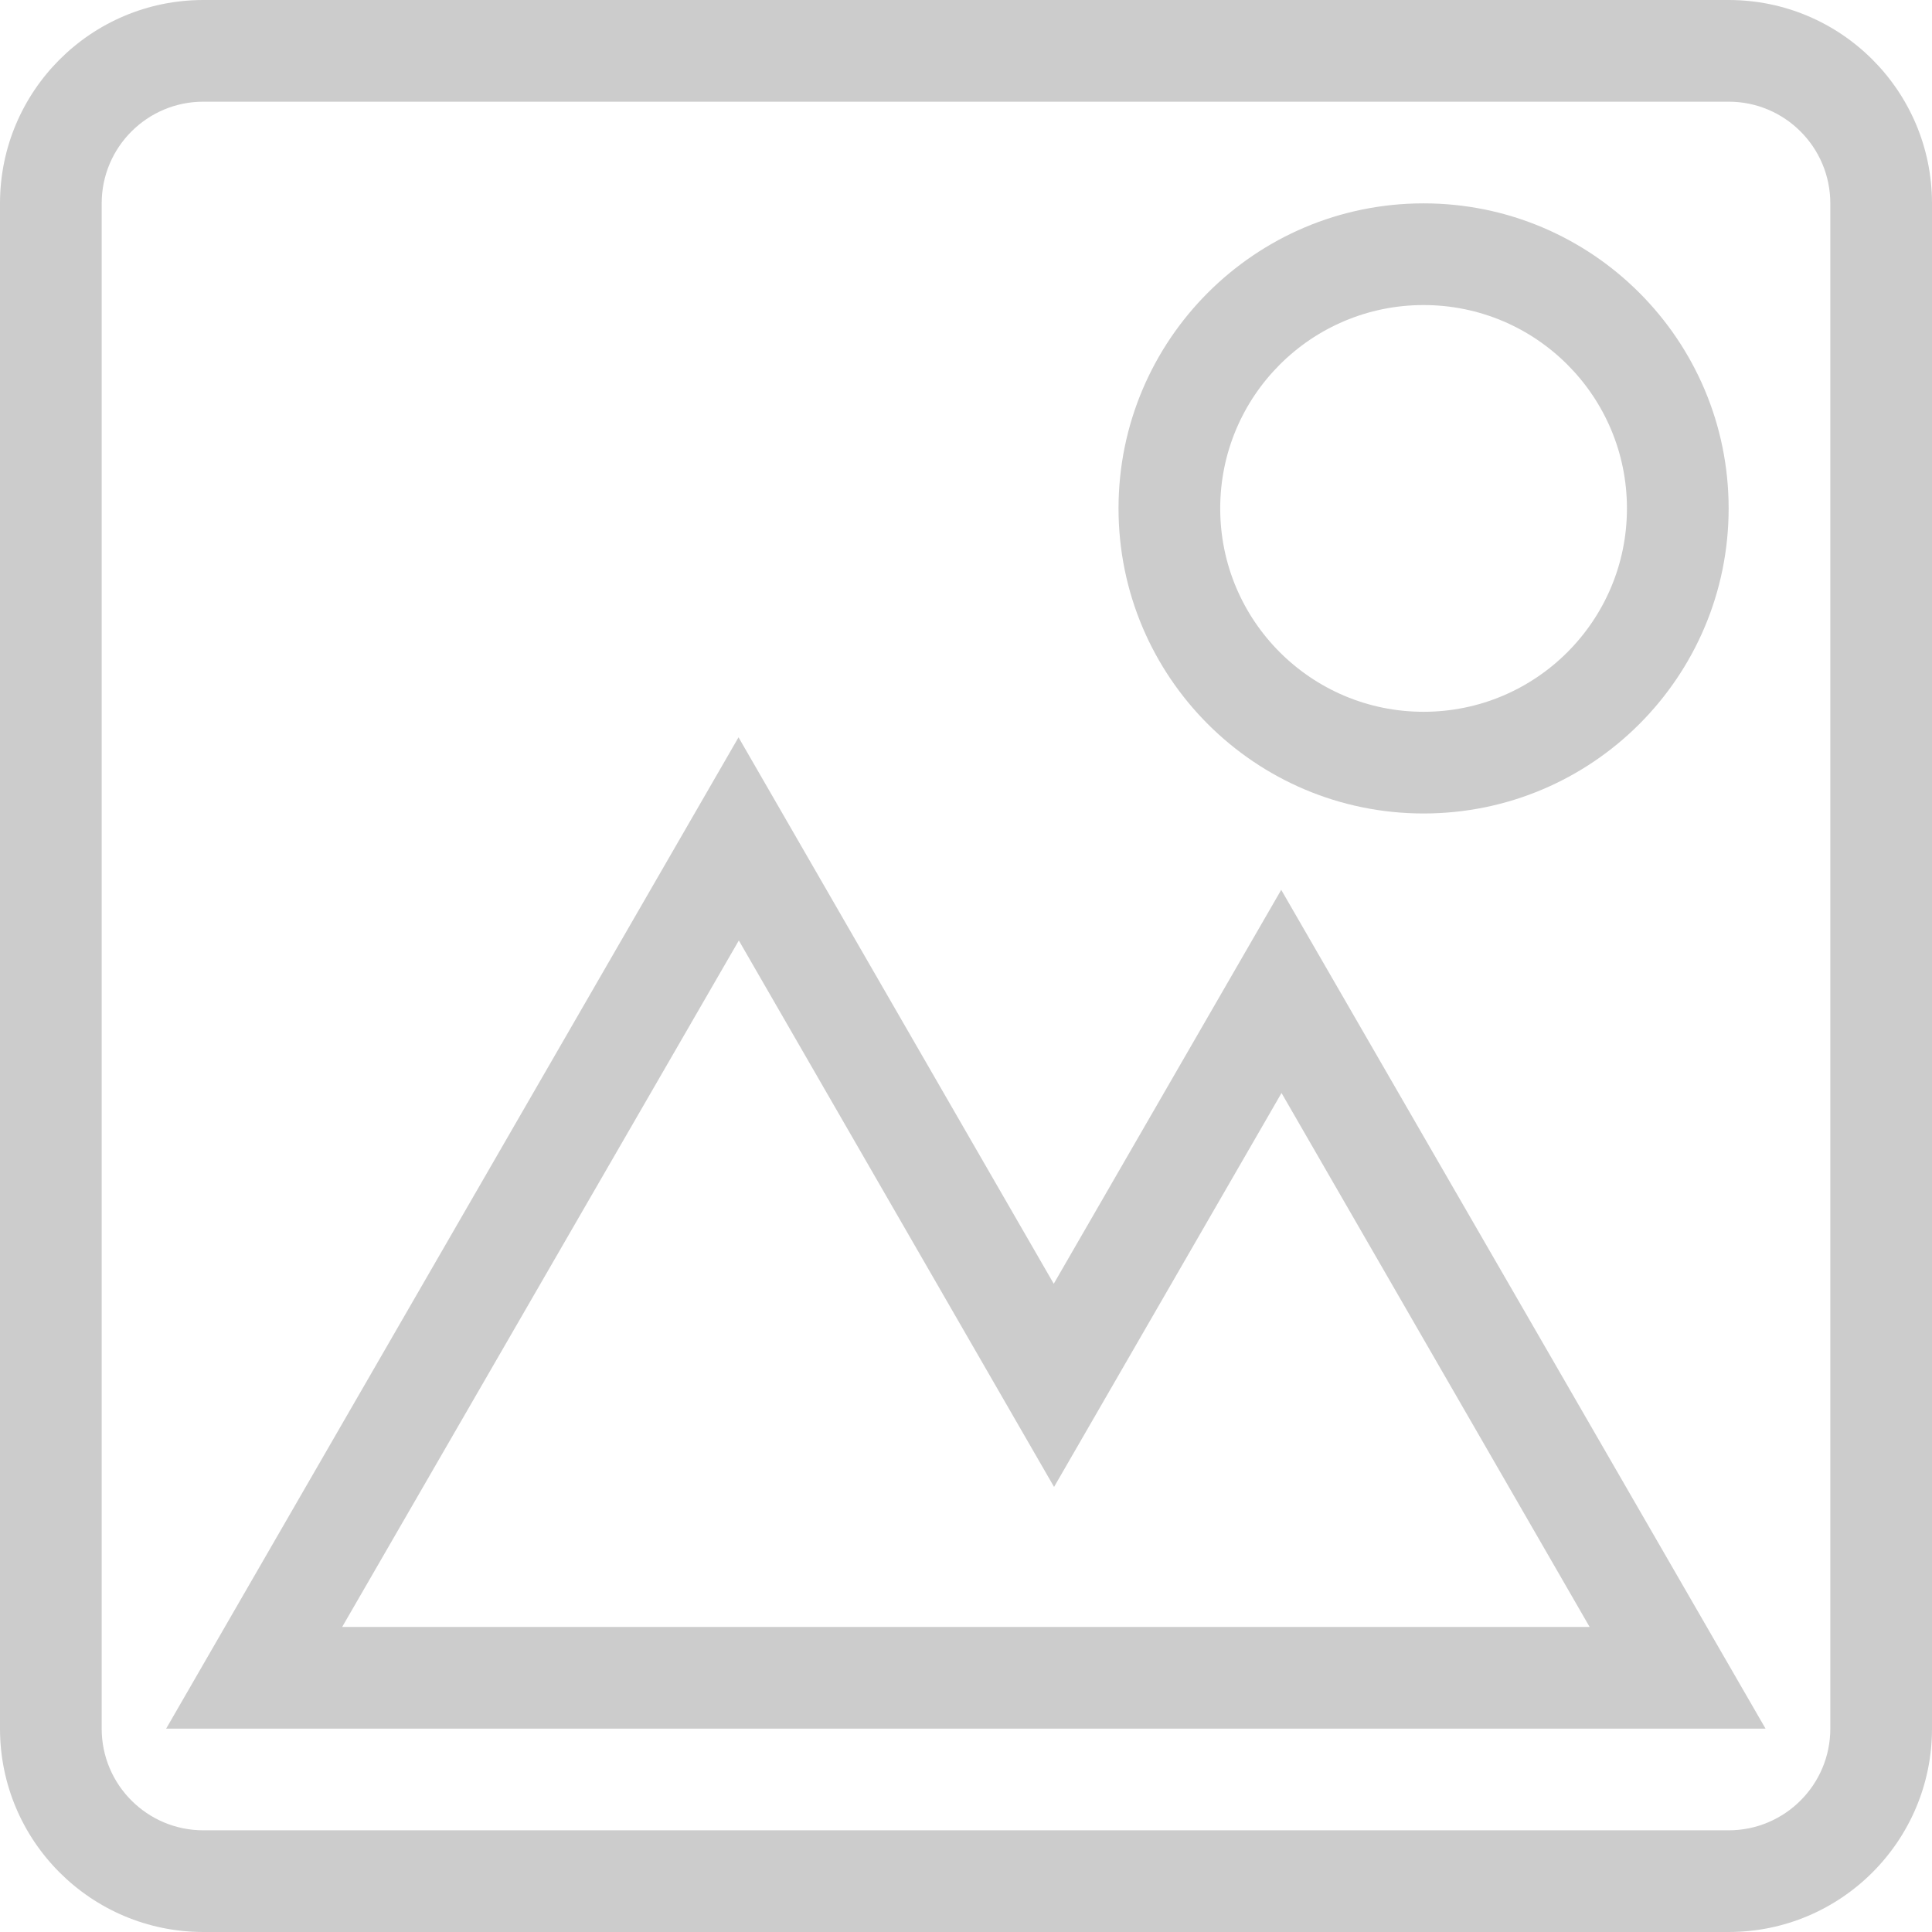
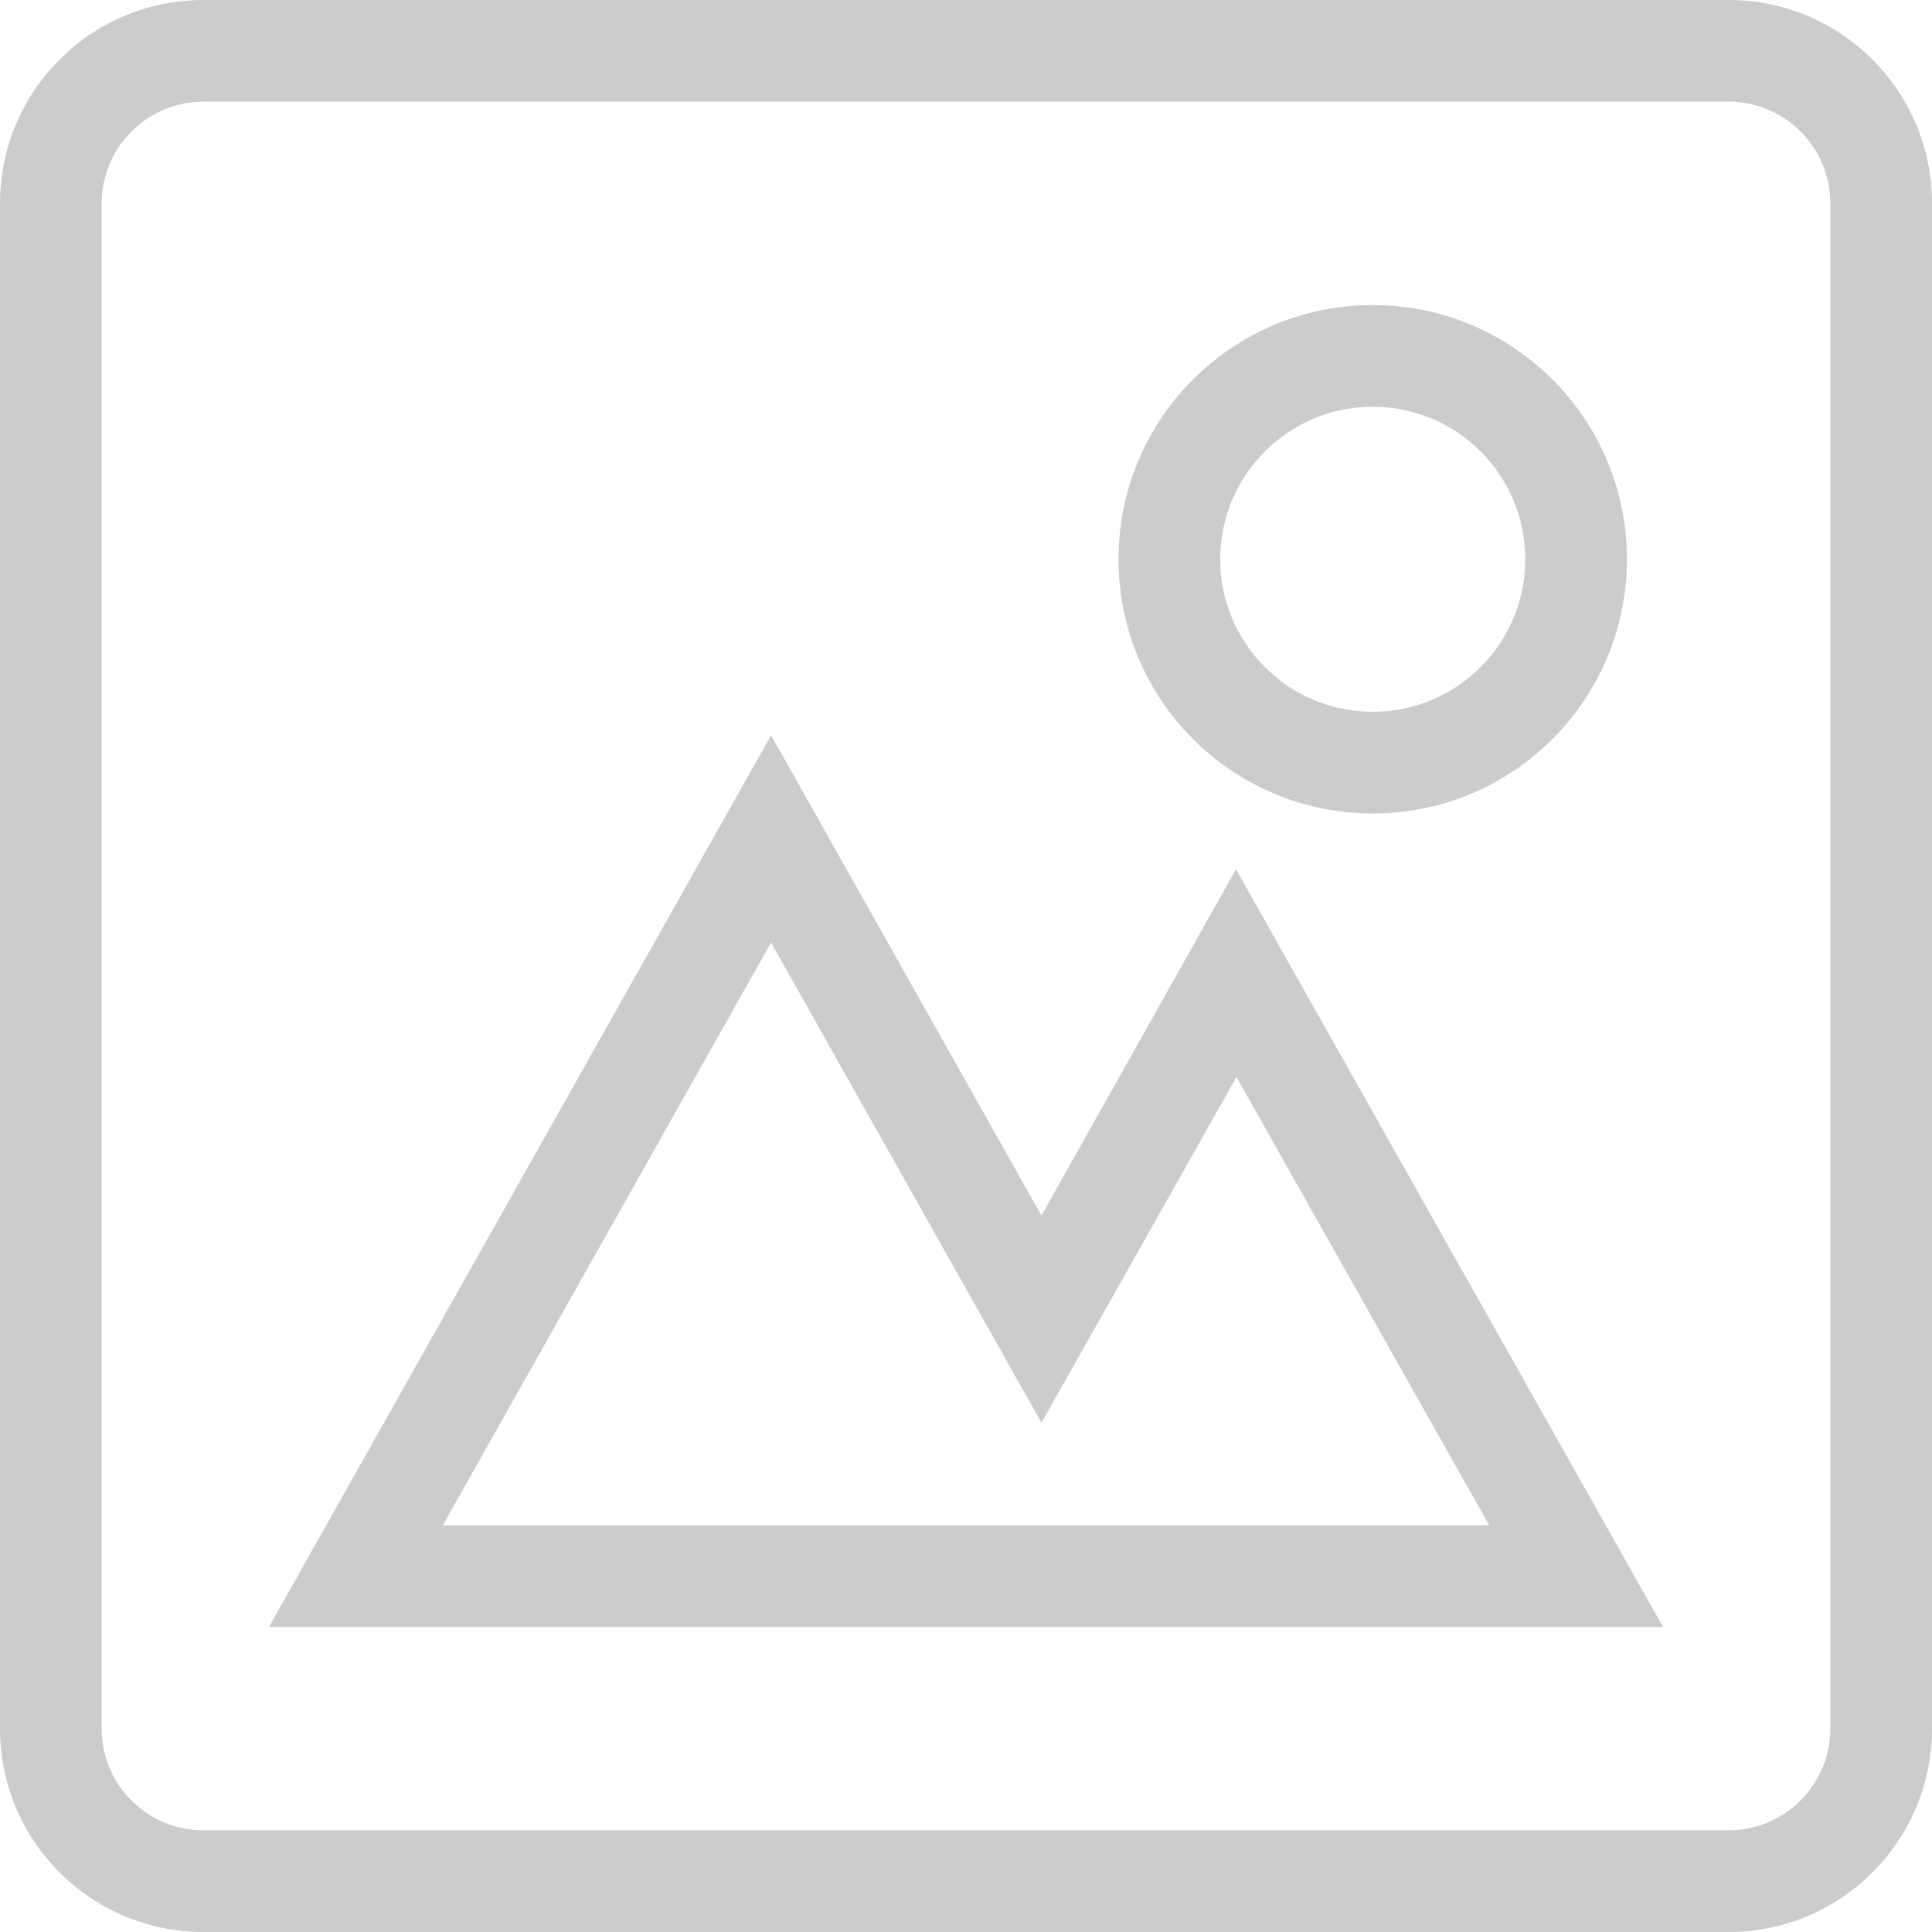
<svg xmlns="http://www.w3.org/2000/svg" width="19" height="19" viewBox="0 0 19 19">
  <defs>
    <style>.a{fill:none;}.b{clip-path:url(#a);}.c{fill:#ccc;}</style>
    <clipPath id="a">
      <rect class="a" width="19" height="19" transform="translate(0)" />
    </clipPath>
  </defs>
  <g class="b" transform="translate(0)">
-     <path class="c" d="M-79-8903a2,2,0,0,1-2-2v-15a2,2,0,0,1,2-2h15a2,2,0,0,1,2,2v15a2,2,0,0,1-2,2Zm-1-17v15a1,1,0,0,0,1,1h15a1,1,0,0,0,1-1v-15a1,1,0,0,0-1-1H-79A1,1,0,0,0-80-8920Zm.634,15,5.629-9.749,3.1,5.374,2.237-3.874,4.763,8.249Zm1.731-1h12.268l-3.03-5.251-2.237,3.874-3.1-5.374ZM-70-8917a3,3,0,0,1,3-3,3,3,0,0,1,3,3,3,3,0,0,1-3,3A3,3,0,0,1-70-8917Zm1,0a2,2,0,0,0,2,2,2,2,0,0,0,2-2,2,2,0,0,0-2-2A2,2,0,0,0-69-8917Z" transform="translate(81 8922)" />
+     <g transform="translate(-354 -110)">
+       <path class="c" d="M371,110H356a2,2,0,0,0-2,2v15a2,2,0,0,0,2,2h15a2,2,0,0,0,2-2V112A2,2,0,0,0,371,110Zm1,17a1,1,0,0,1-1,1H356a1,1,0,0,1-1-1V112a1,1,0,0,1,1-1h15a1,1,0,0,1,1,1Z" />
+       <path class="c" d="M367.5,118a2.5,2.5,0,1,0-2.5-2.5A2.5,2.5,0,0,0,367.5,118Zm0-4a1.5,1.5,0,1,1-1.5,1.5A1.5,1.5,0,0,1,367.5,114Z" />
+       <path class="c" d="M364.242,121.954l-2.659-4.723L356.645,126h13.71l-4.2-7.451ZM358.355,125l3.228-5.731,2.659,4.723,1.918-3.4L368.645,125Z" />
+     </g>
  </g>
</svg>
